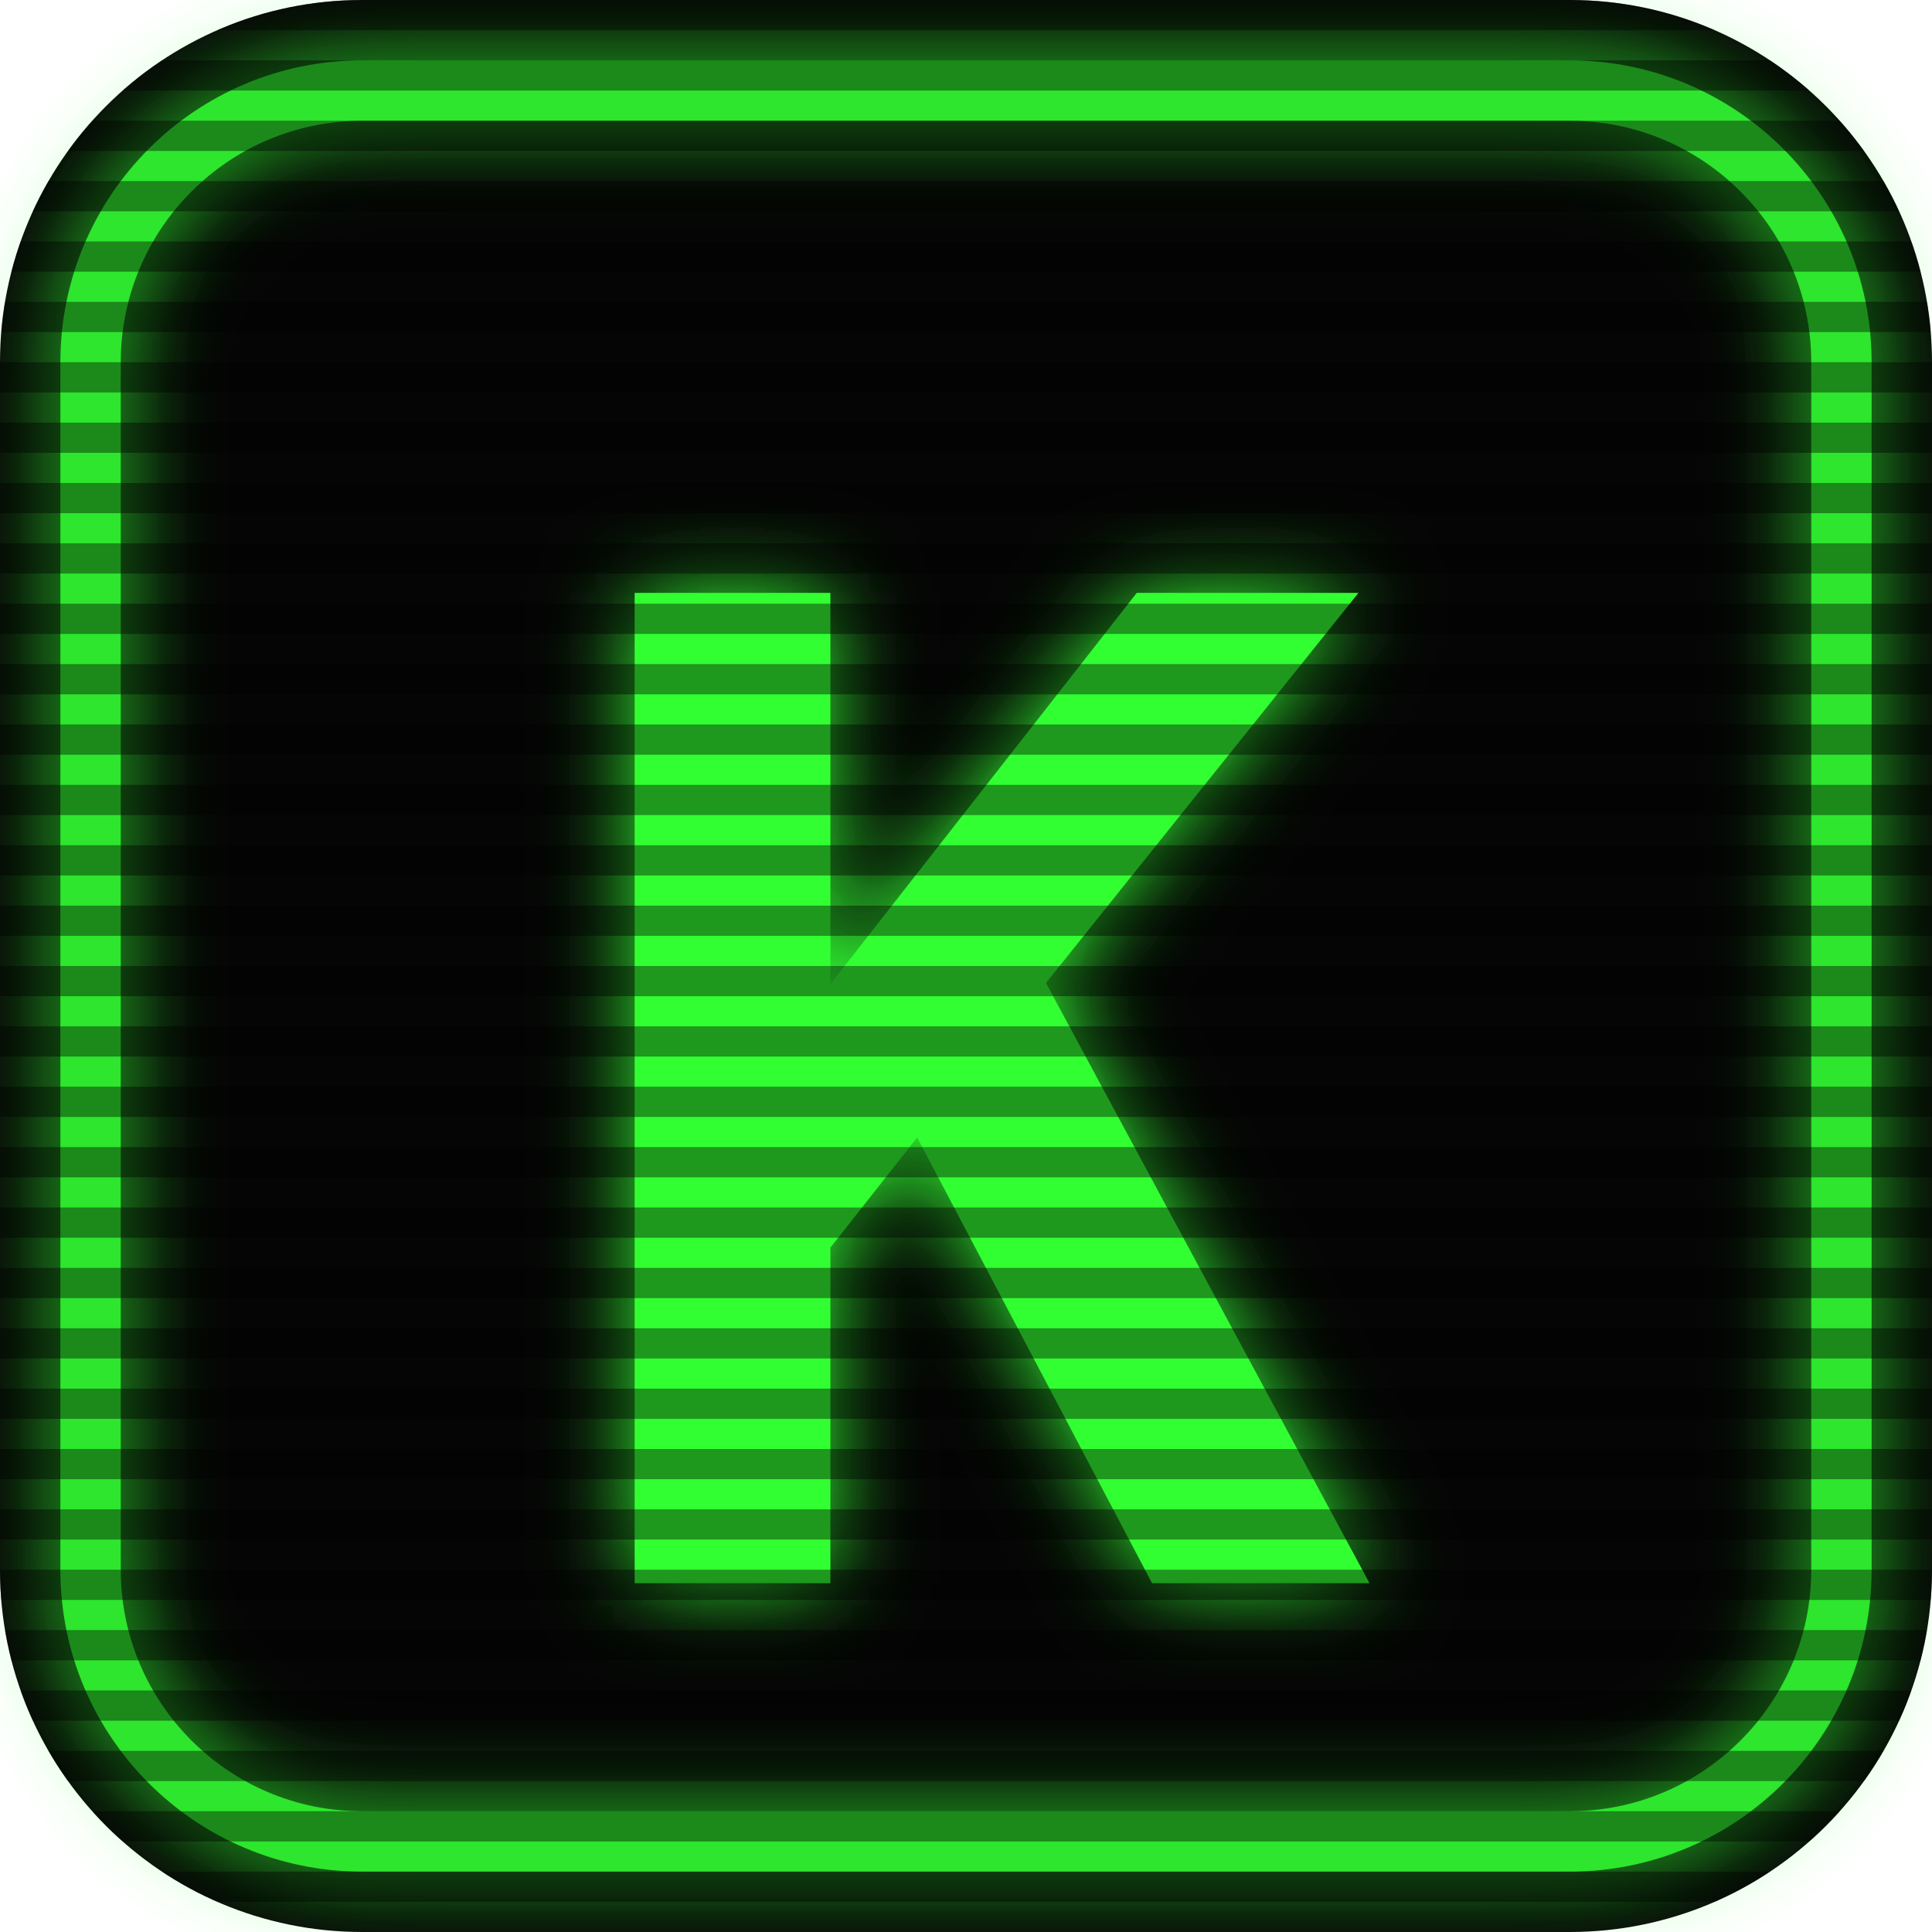
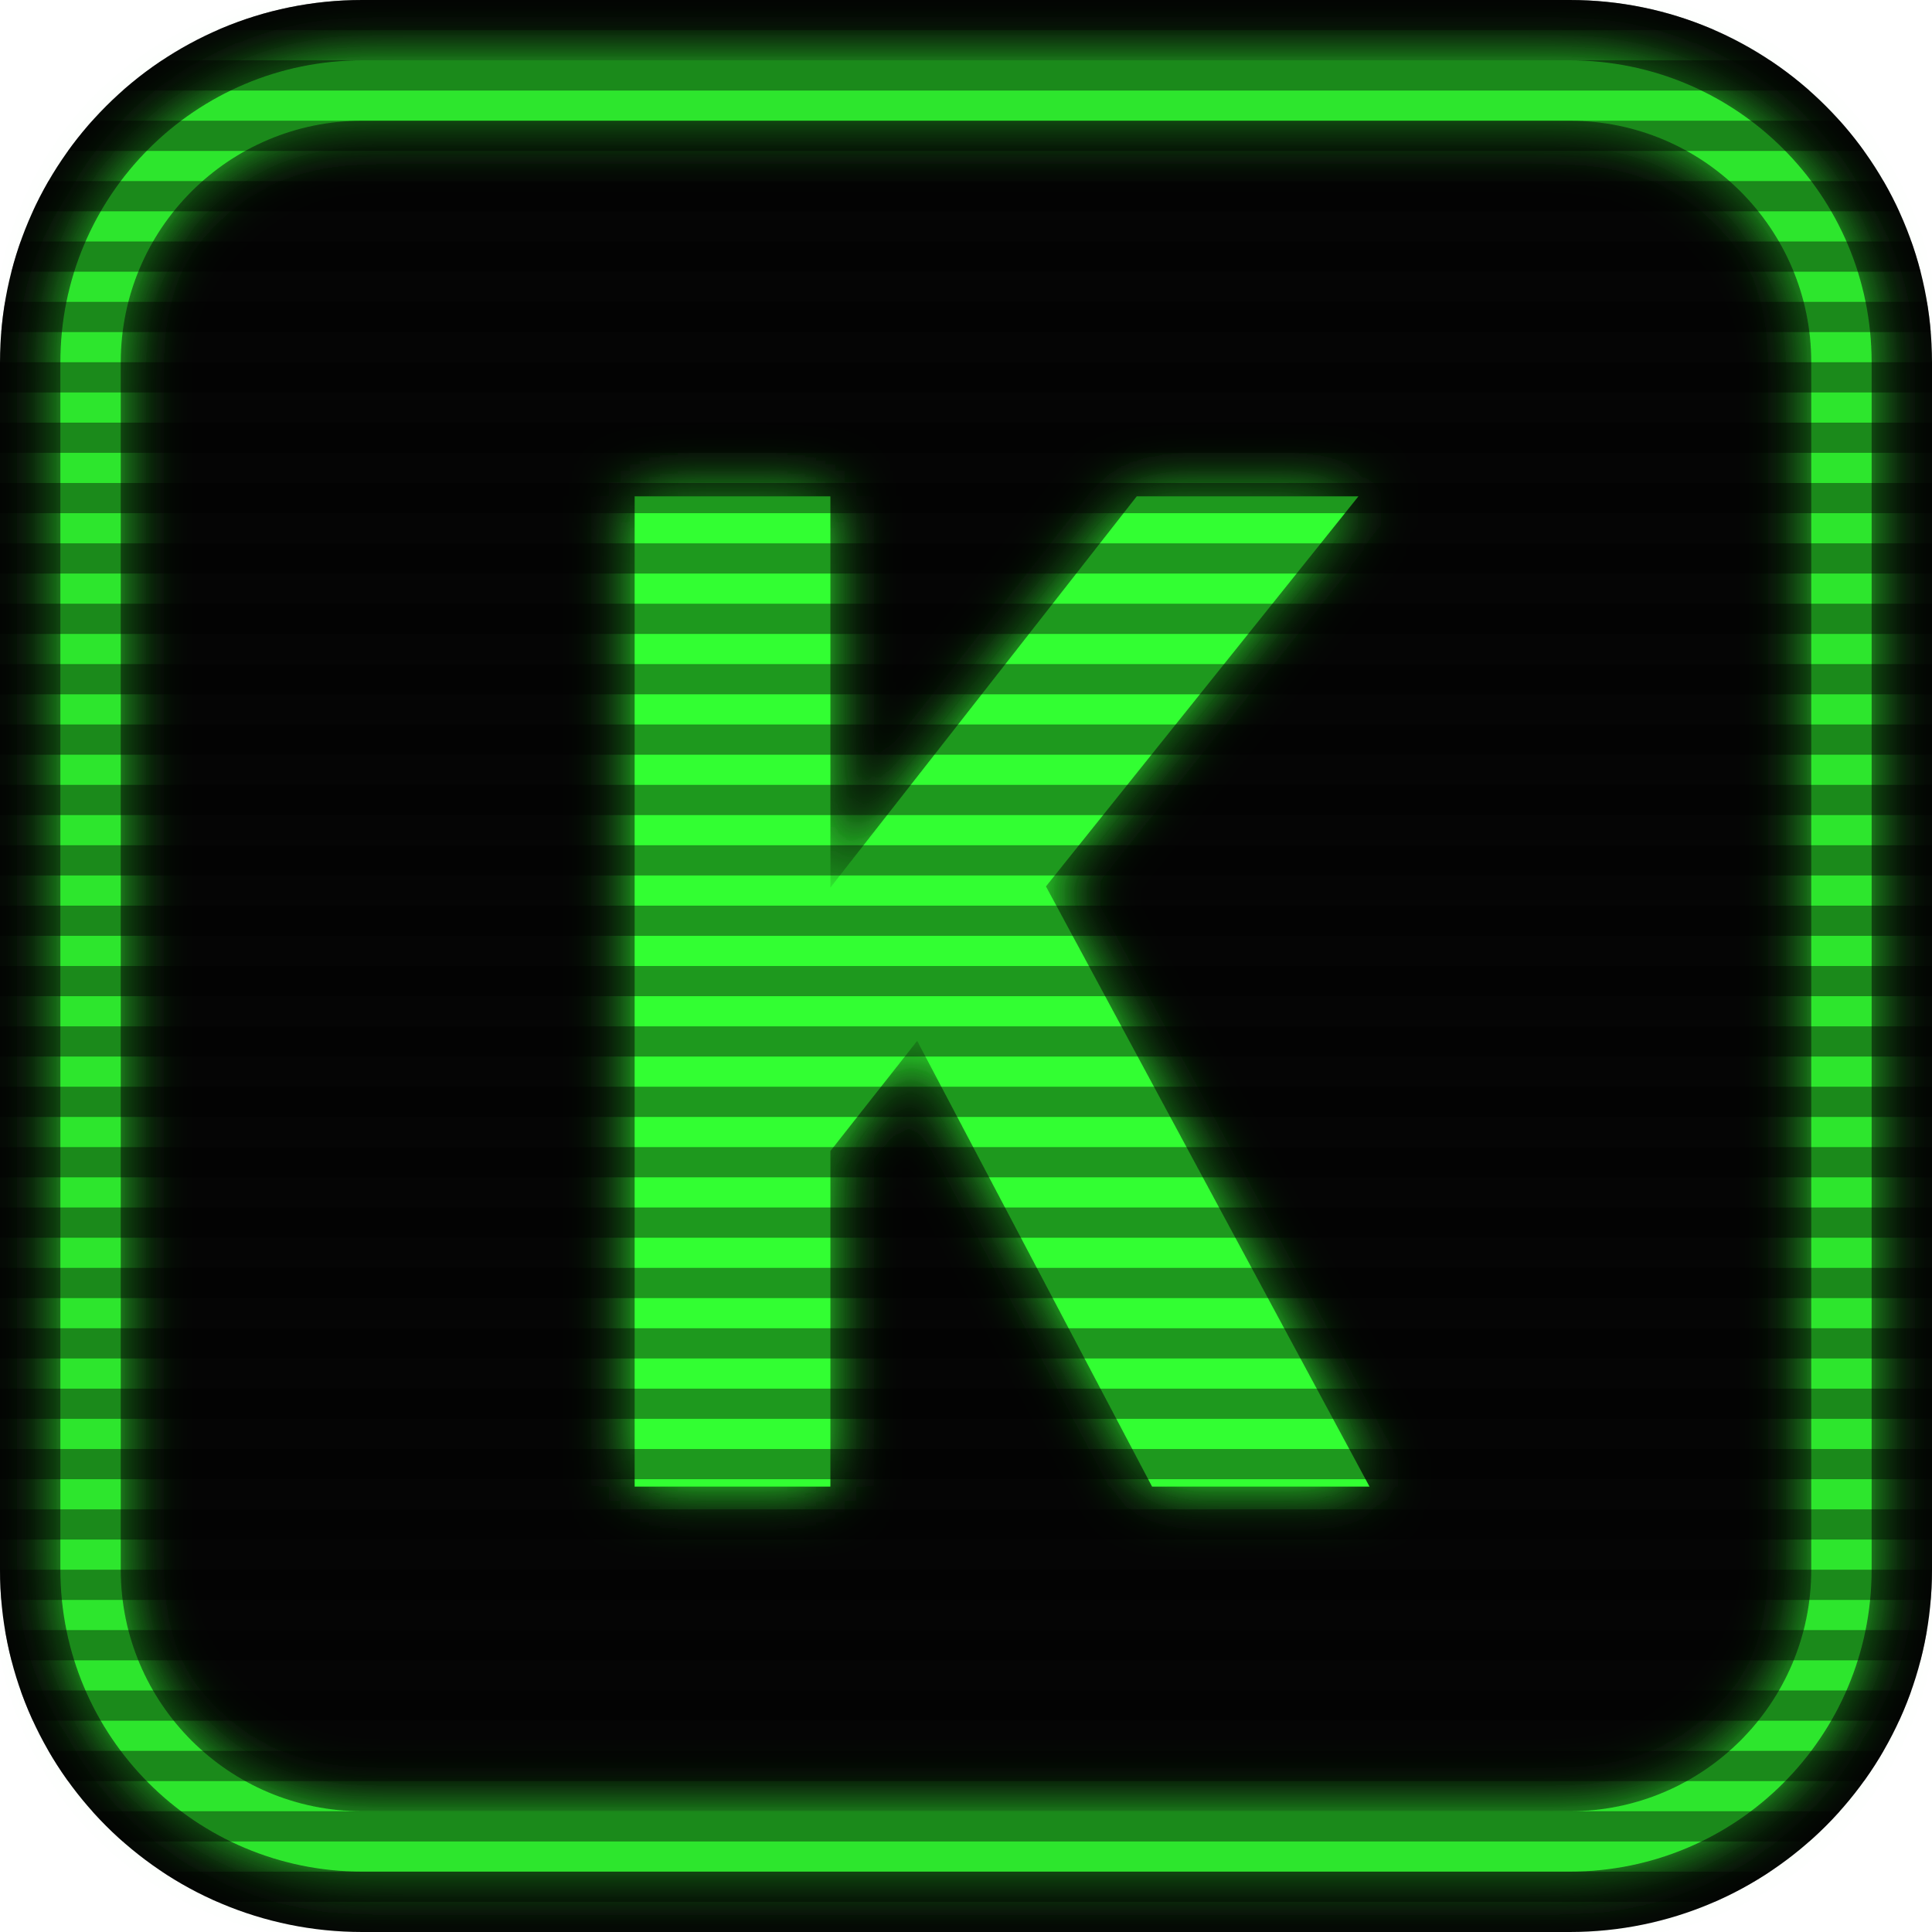
<svg xmlns="http://www.w3.org/2000/svg" viewBox="0 0 128 128">
  <defs>
    <filter id="glow" x="-50%" y="-50%" width="200%" height="200%">
-       <feGaussianBlur stdDeviation="3" result="coloredBlur" />
+       <feGaussianBlur stdDeviation="2" result="coloredBlur" />
      <feMerge>
        <feMergeNode in="coloredBlur" />
        <feMergeNode in="SourceGraphic" />
      </feMerge>
    </filter>
    <pattern id="scanlines" patternUnits="userSpaceOnUse" width="1" height="4">
      <rect width="128" height="2" fill="black" opacity="0.4" />
    </pattern>
  </defs>
  <rect width="128" height="128" rx="24" fill="#050505" />
  <rect x="6" y="6" width="116" height="116" rx="18" fill="none" stroke="#33ff33" stroke-width="4" filter="url(#glow)" opacity="0.9" />
-   <text x="50%" y="62%" dominant-baseline="middle" text-anchor="middle" font-family="monospace" font-weight="900" font-size="90" fill="#33ff33" filter="url(#glow)" style="text-shadow: 0 0 10px #33ff33;">K</text>
+   <text x="50%" y="57%" dominant-baseline="middle" text-anchor="middle" font-family="monospace" font-weight="900" font-size="90" fill="#33ff33" filter="url(#glow)" style="text-shadow: 0 0 10px #33ff33;">K</text>
  <rect width="128" height="128" rx="24" fill="url(#scanlines)" pointer-events="none" />
</svg>
